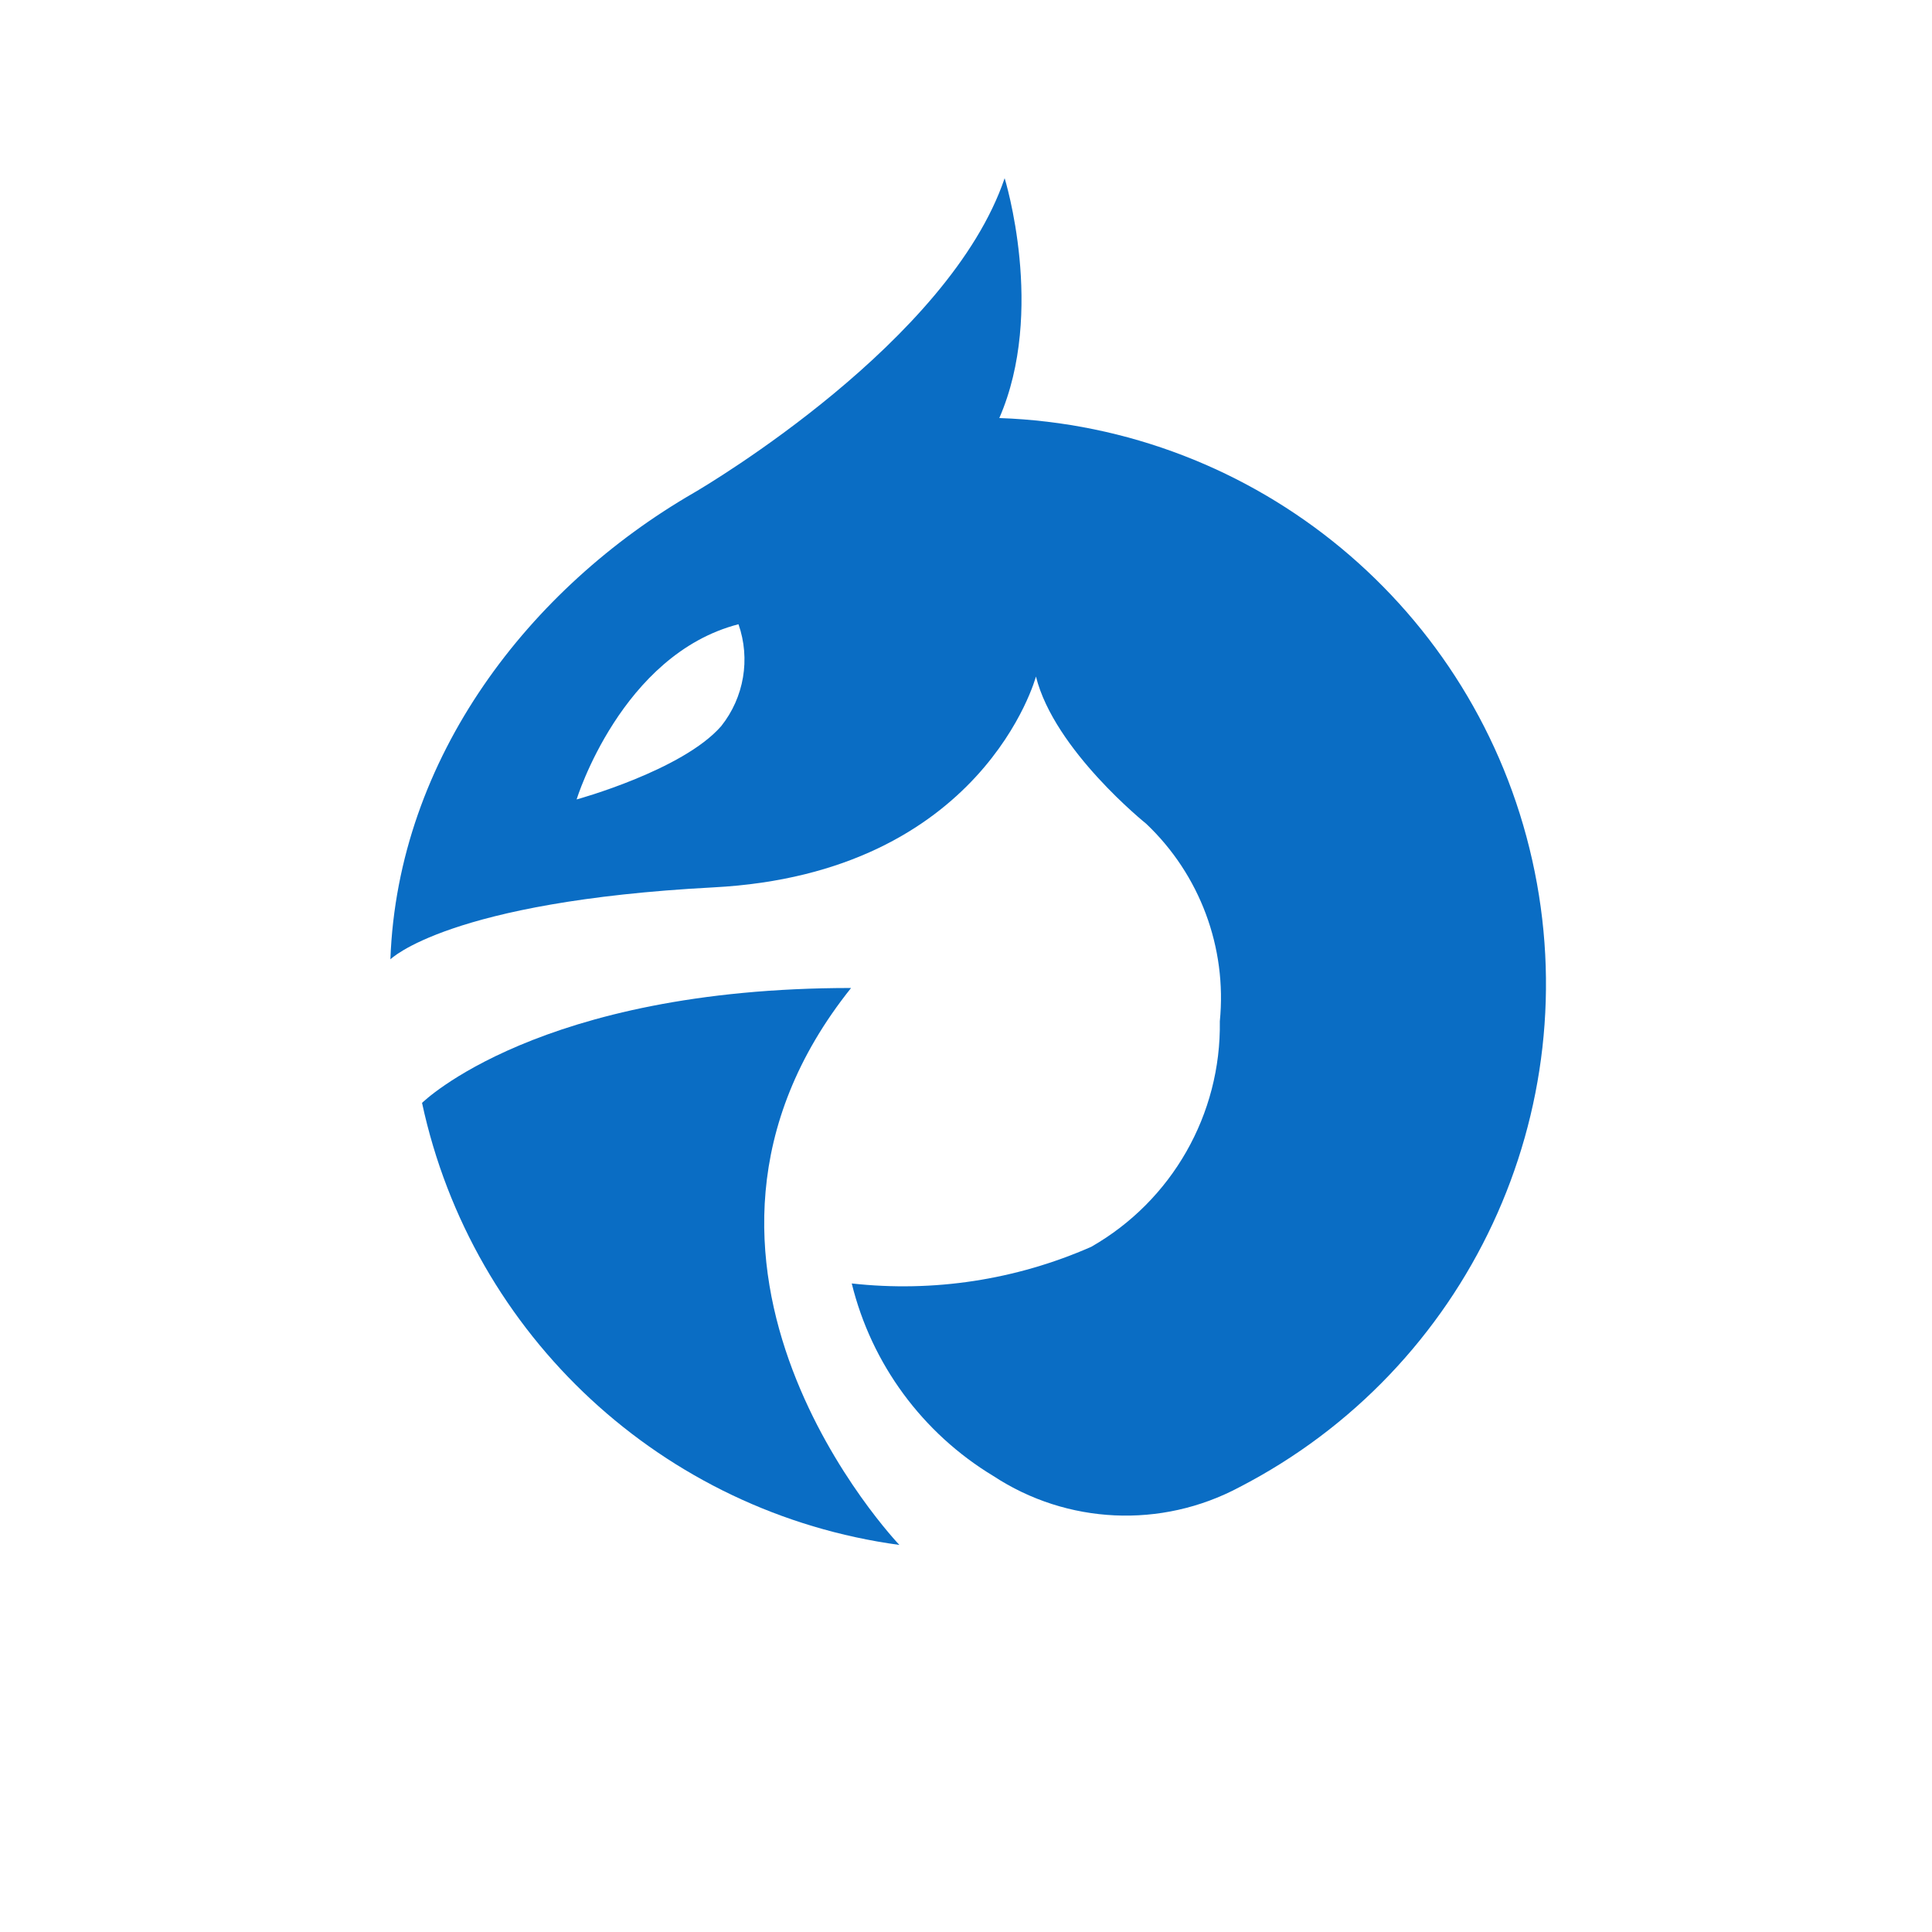
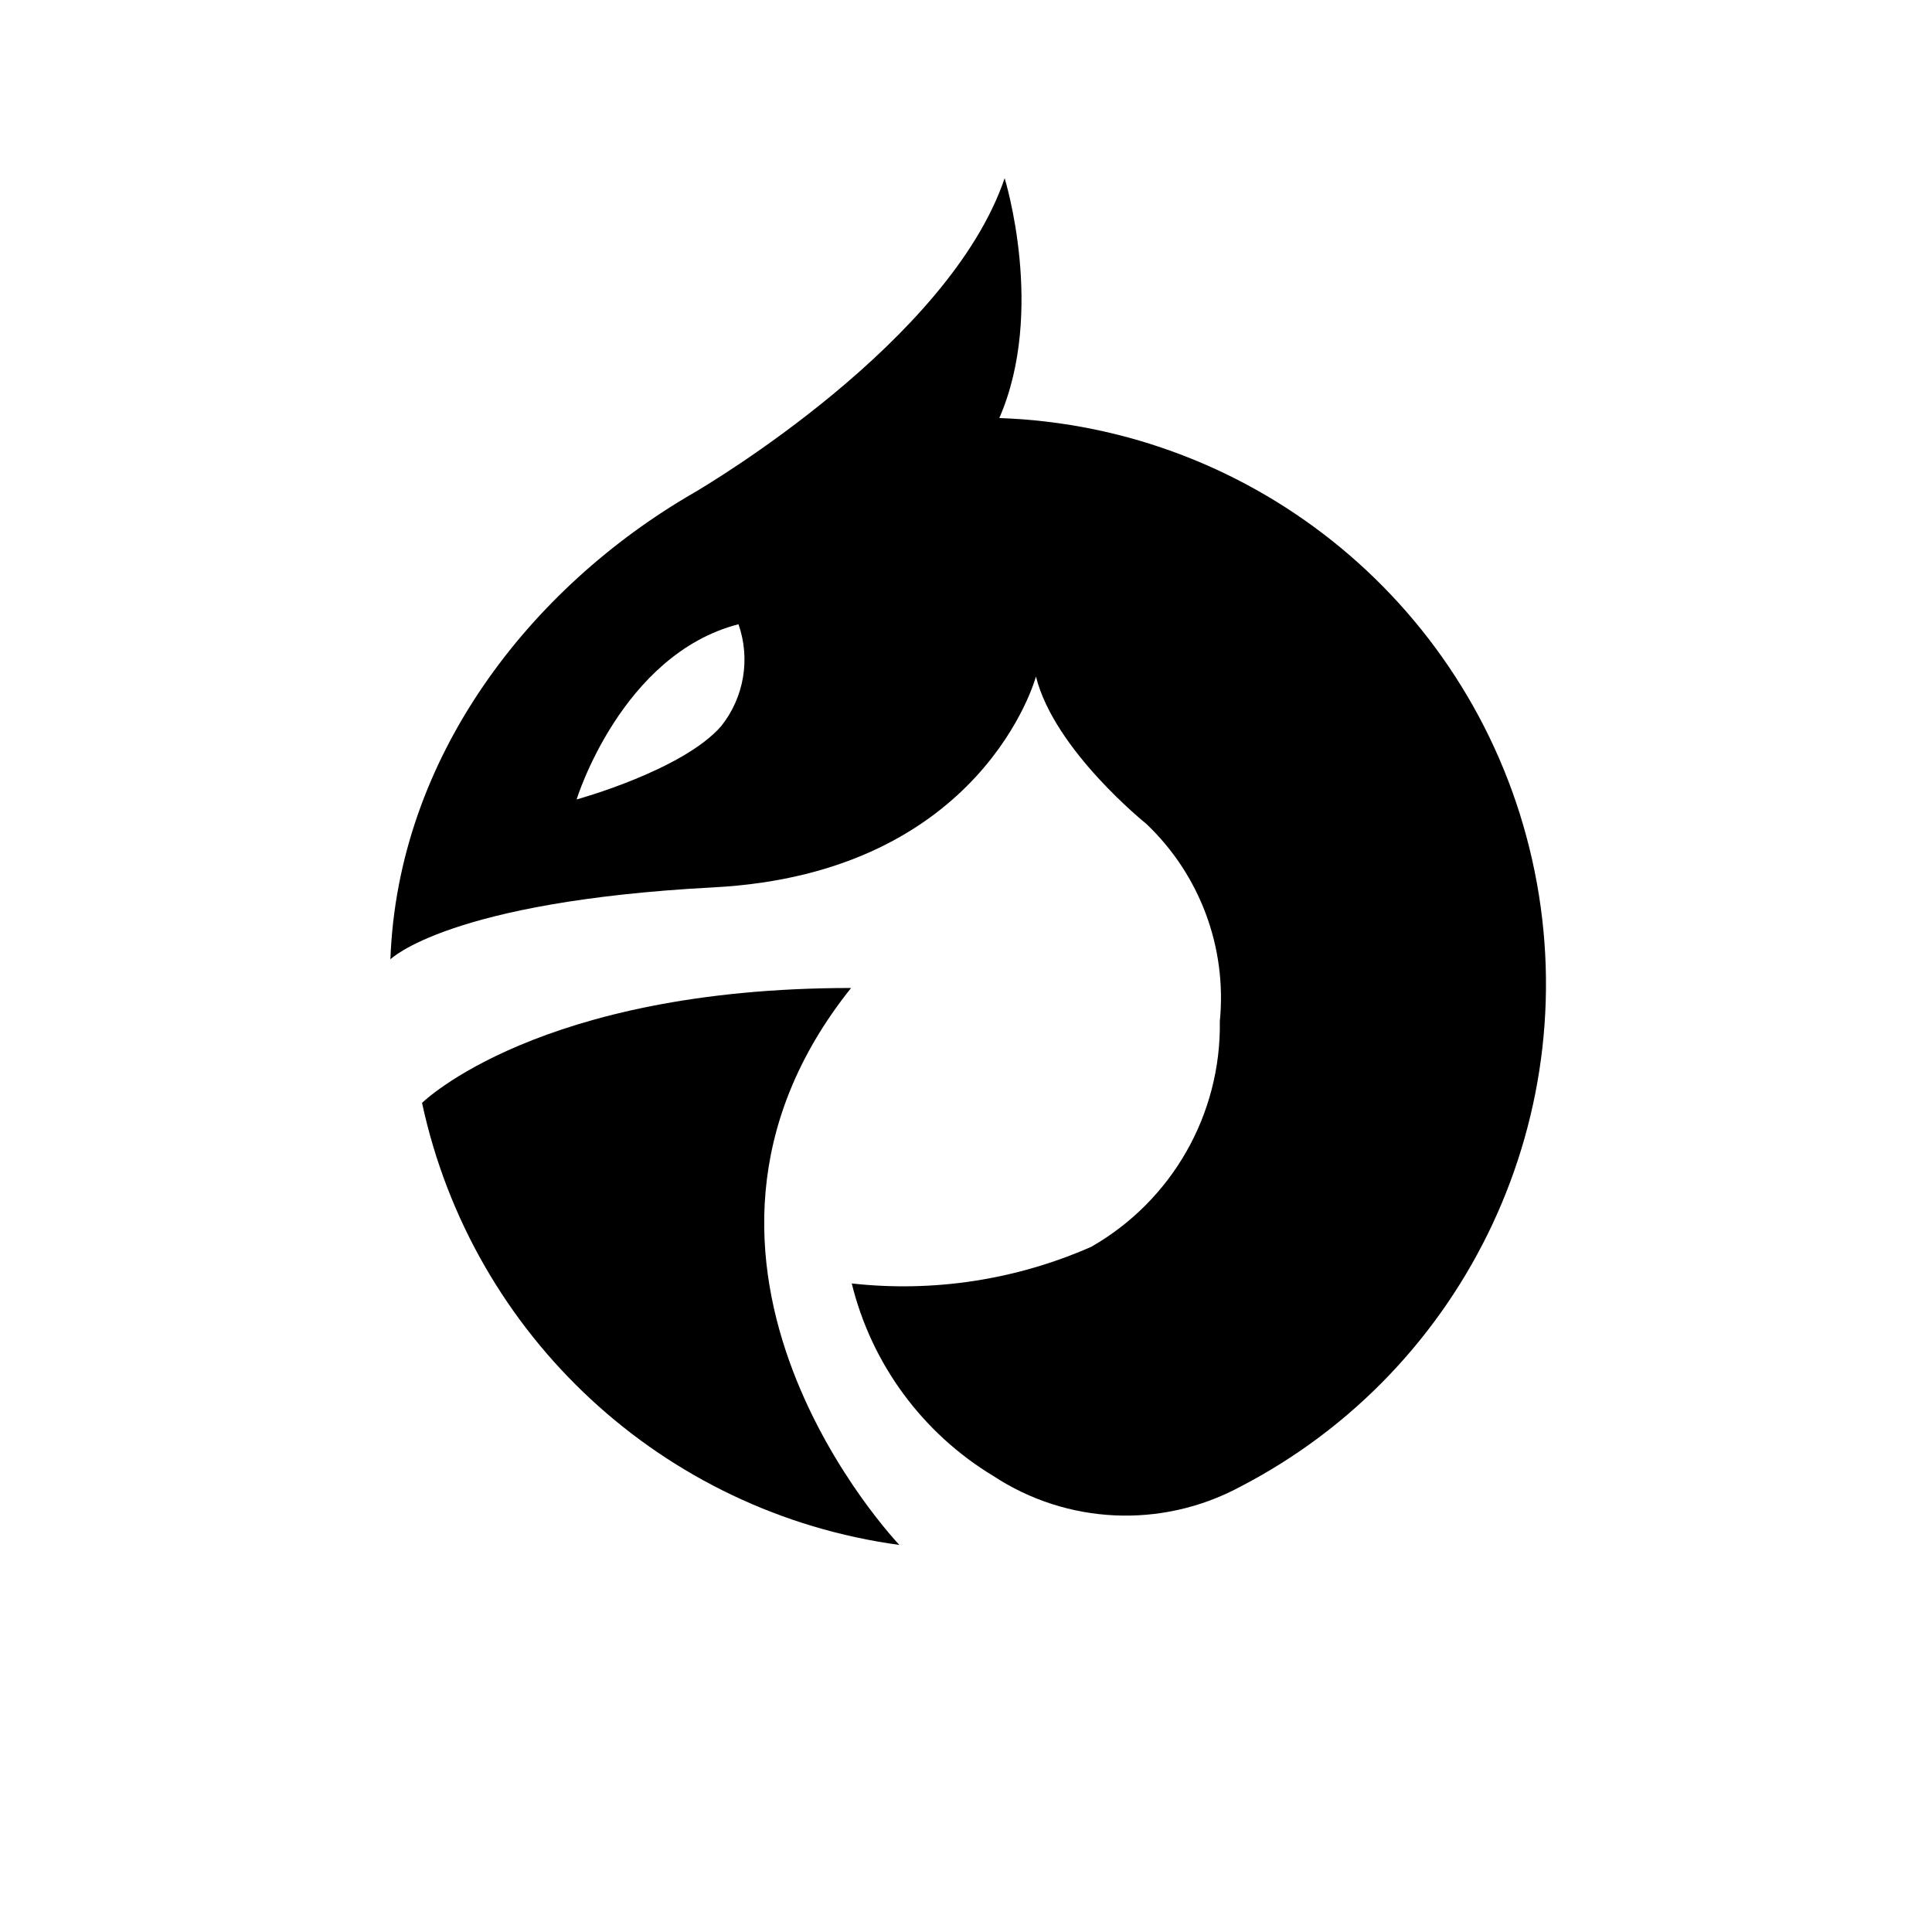
- <svg xmlns="http://www.w3.org/2000/svg" width="58" height="58" viewBox="0 0 58 58">
-   <defs>
-     <style>.cls-1{fill:#0a6dc4}</style>
-   </defs>
-   <g id="レイヤー_2のコピー" data-name="レイヤー 2のコピー">
-     <path d="M25.55,29.66c-9.39,0-12.88,3.45-12.88,3.45A17,17,0,0,0,27,46.38S18.93,37.94,25.55,29.66Z" class="cls-1" />
-     <path d="M30,12.55c1.4-3.21.16-7.2.16-7.2-1.66,4.9-8.91,9.2-9.34,9.45h0c-4.91,2.84-8.88,7.93-9.1,14,0,0,1.74-1.74,9.69-2.16,8.11-.42,9.69-6.33,9.69-6.33.55,2.21,3.31,4.42,3.31,4.42a7.2,7.2,0,0,1,2.21,5.93,7.66,7.66,0,0,1-3.86,6.77,14,14,0,0,1-7.19,1.1,9.36,9.36,0,0,0,4.25,5.78,7.24,7.24,0,0,0,7.38.34A17,17,0,0,0,30,12.55ZM21.65,21.8C20.49,23.13,17.31,24,17.31,24s1.34-4.35,4.86-5.26A3.21,3.21,0,0,1,21.65,21.8Z" class="cls-1" />
-   </g>
+ <svg xmlns="http://www.w3.org/2000/svg" viewBox="0 0 58 58">
+   <path d="M25.55 29.66c-9.39 0-12.88 3.45-12.88 3.45A17 17 0 0 0 27 46.38s-8.07-8.44-1.45-16.72Z" />
+   <path d="M30 12.55c1.4-3.21.16-7.2.16-7.2-1.66 4.9-8.91 9.2-9.34 9.45-4.91 2.84-8.88 7.93-9.1 14 0 0 1.74-1.74 9.69-2.16 8.11-.42 9.69-6.33 9.69-6.33.55 2.21 3.31 4.42 3.31 4.42a7.2 7.2 0 0 1 2.21 5.93 7.66 7.66 0 0 1-3.86 6.77 14 14 0 0 1-7.19 1.1 9.36 9.36 0 0 0 4.25 5.78 7.24 7.24 0 0 0 7.38.34 17 17 0 0 0-7.2-32.1Zm-8.35 9.25c-1.16 1.33-4.34 2.2-4.34 2.2s1.34-4.35 4.86-5.26a3.21 3.21 0 0 1-.52 3.06Z" />
</svg>
